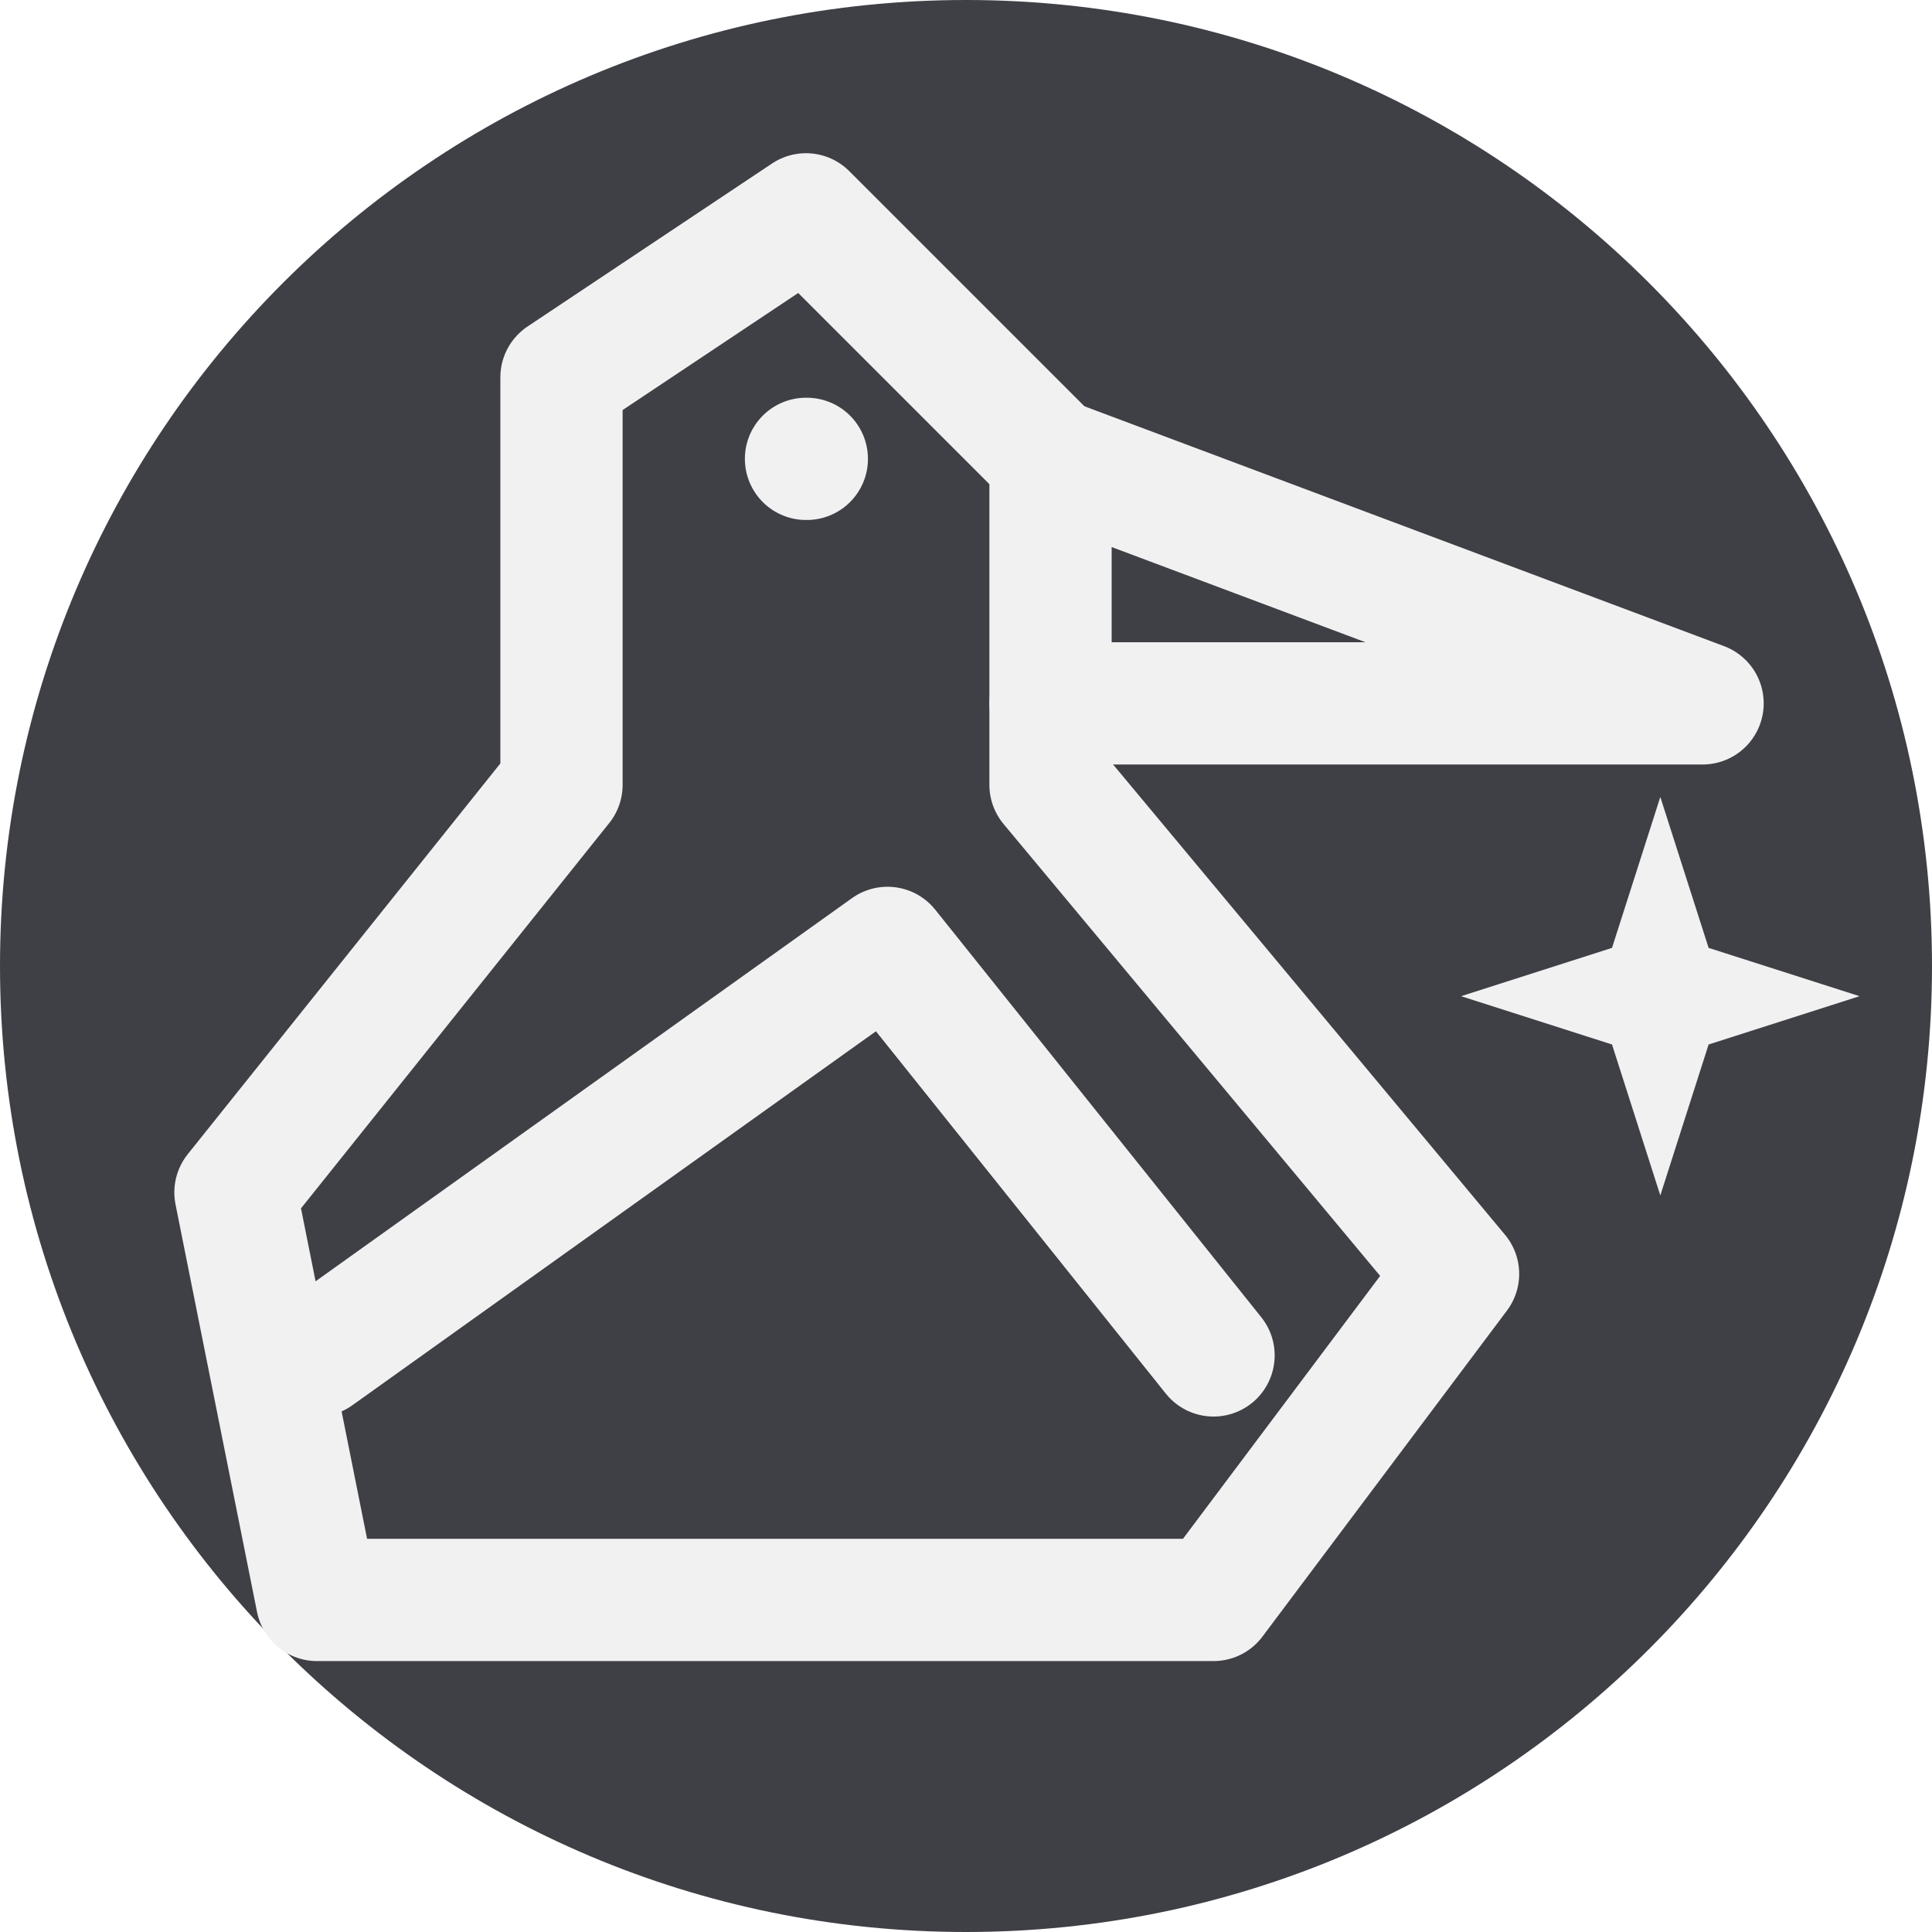
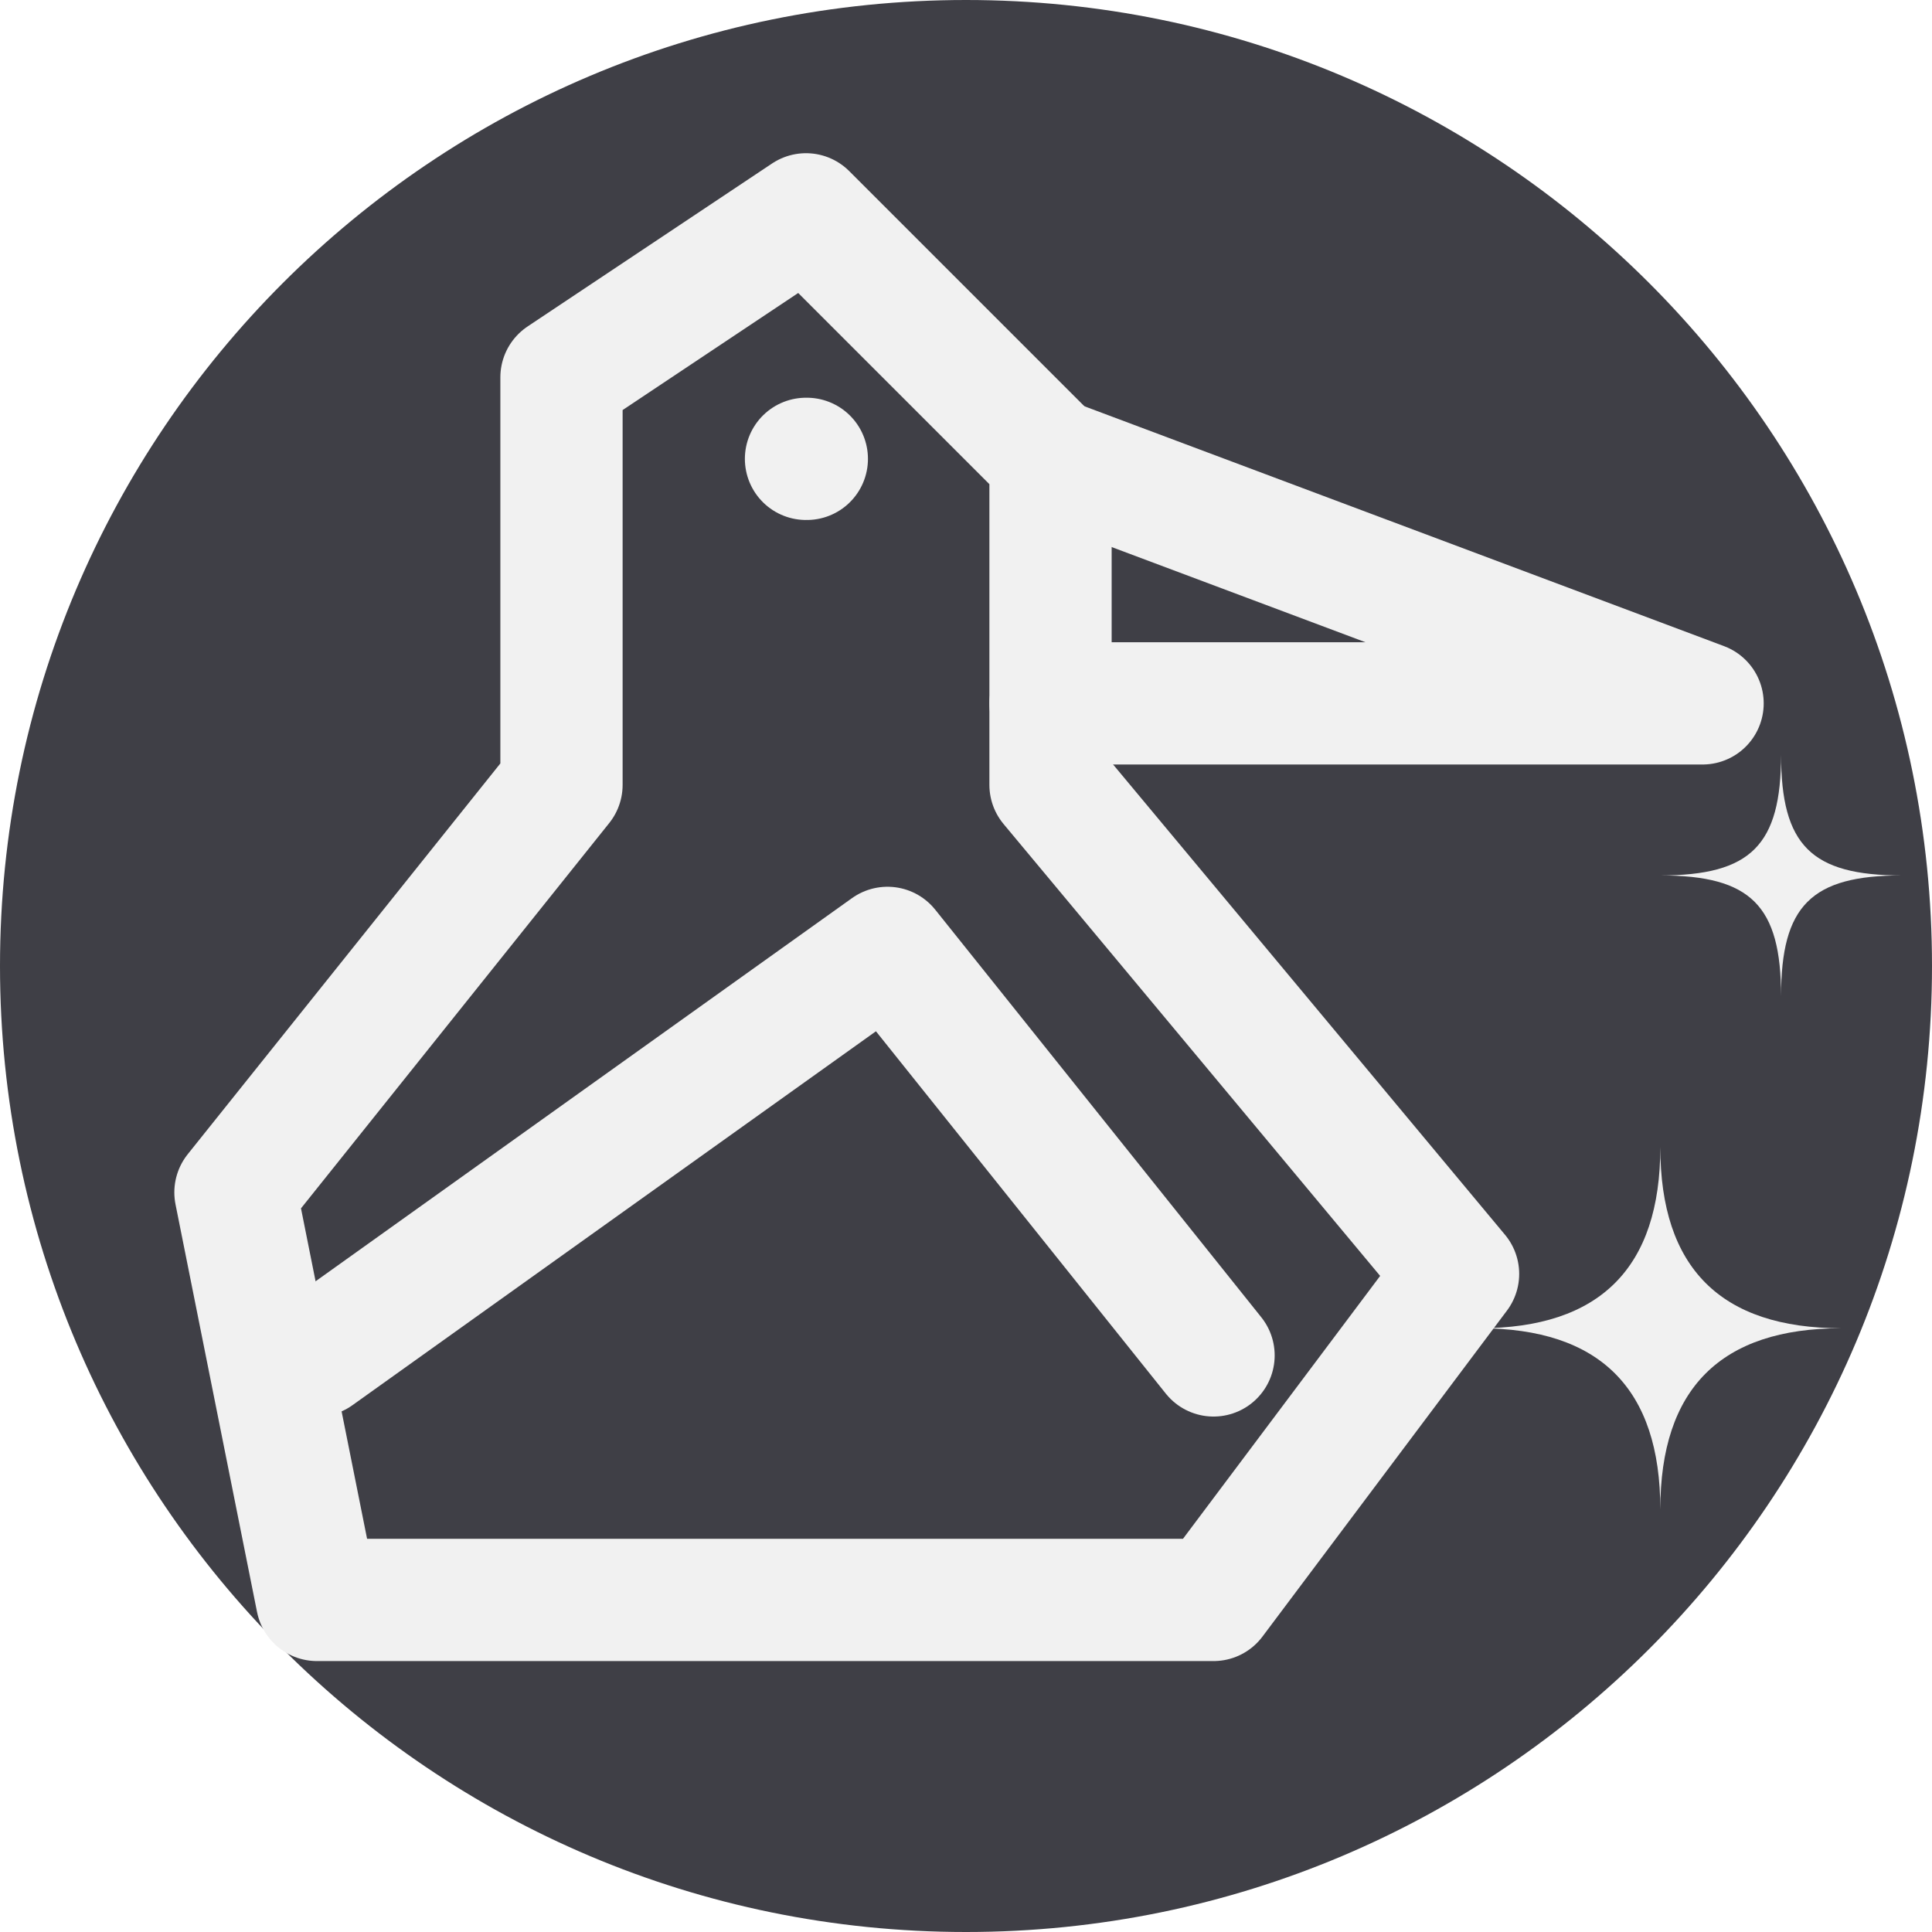
<svg xmlns="http://www.w3.org/2000/svg" viewBox="0 0 32 32">
  <circle cx="16" cy="16" r="16" fill="#3f3f46" />
  <g transform="translate(-1.5 -0.5) scale(1.35)" fill="none" stroke="#f1f1f1" stroke-width="1.5" stroke-linecap="round" stroke-linejoin="round">
    <path d="M5 20h11l3-4-5-6V6l-3-3-3 2v5l-4 5 1 5Z" />
    <path d="m14 6 8 3h-8M5 17l7-5 4 5M11 6h.01" />
  </g>
-   <path d="m27.5 13.2.8 2.5 2.5.8-2.5.8-.8 2.5-.8-2.5-2.5-.8 2.5-.8Z" fill="#f1f1f1" />
+   <path d="M27.5 19C27.5 21 26.5 22 24.5 22C26.5 22 27.5 23 27.5 25C27.5 23 28.5 22 30.5 22C28.5 22 27.5 21 27.5 19Z M29.5 12.5C29.5 14 29 14.5 27.5 14.5C29 14.5 29.5 15 29.5 16.5C29.5 15 30 14.5 31.5 14.5C30 14.5 29.5 14 29.5 12.5Z" fill="#f1f1f1" />
</svg>
